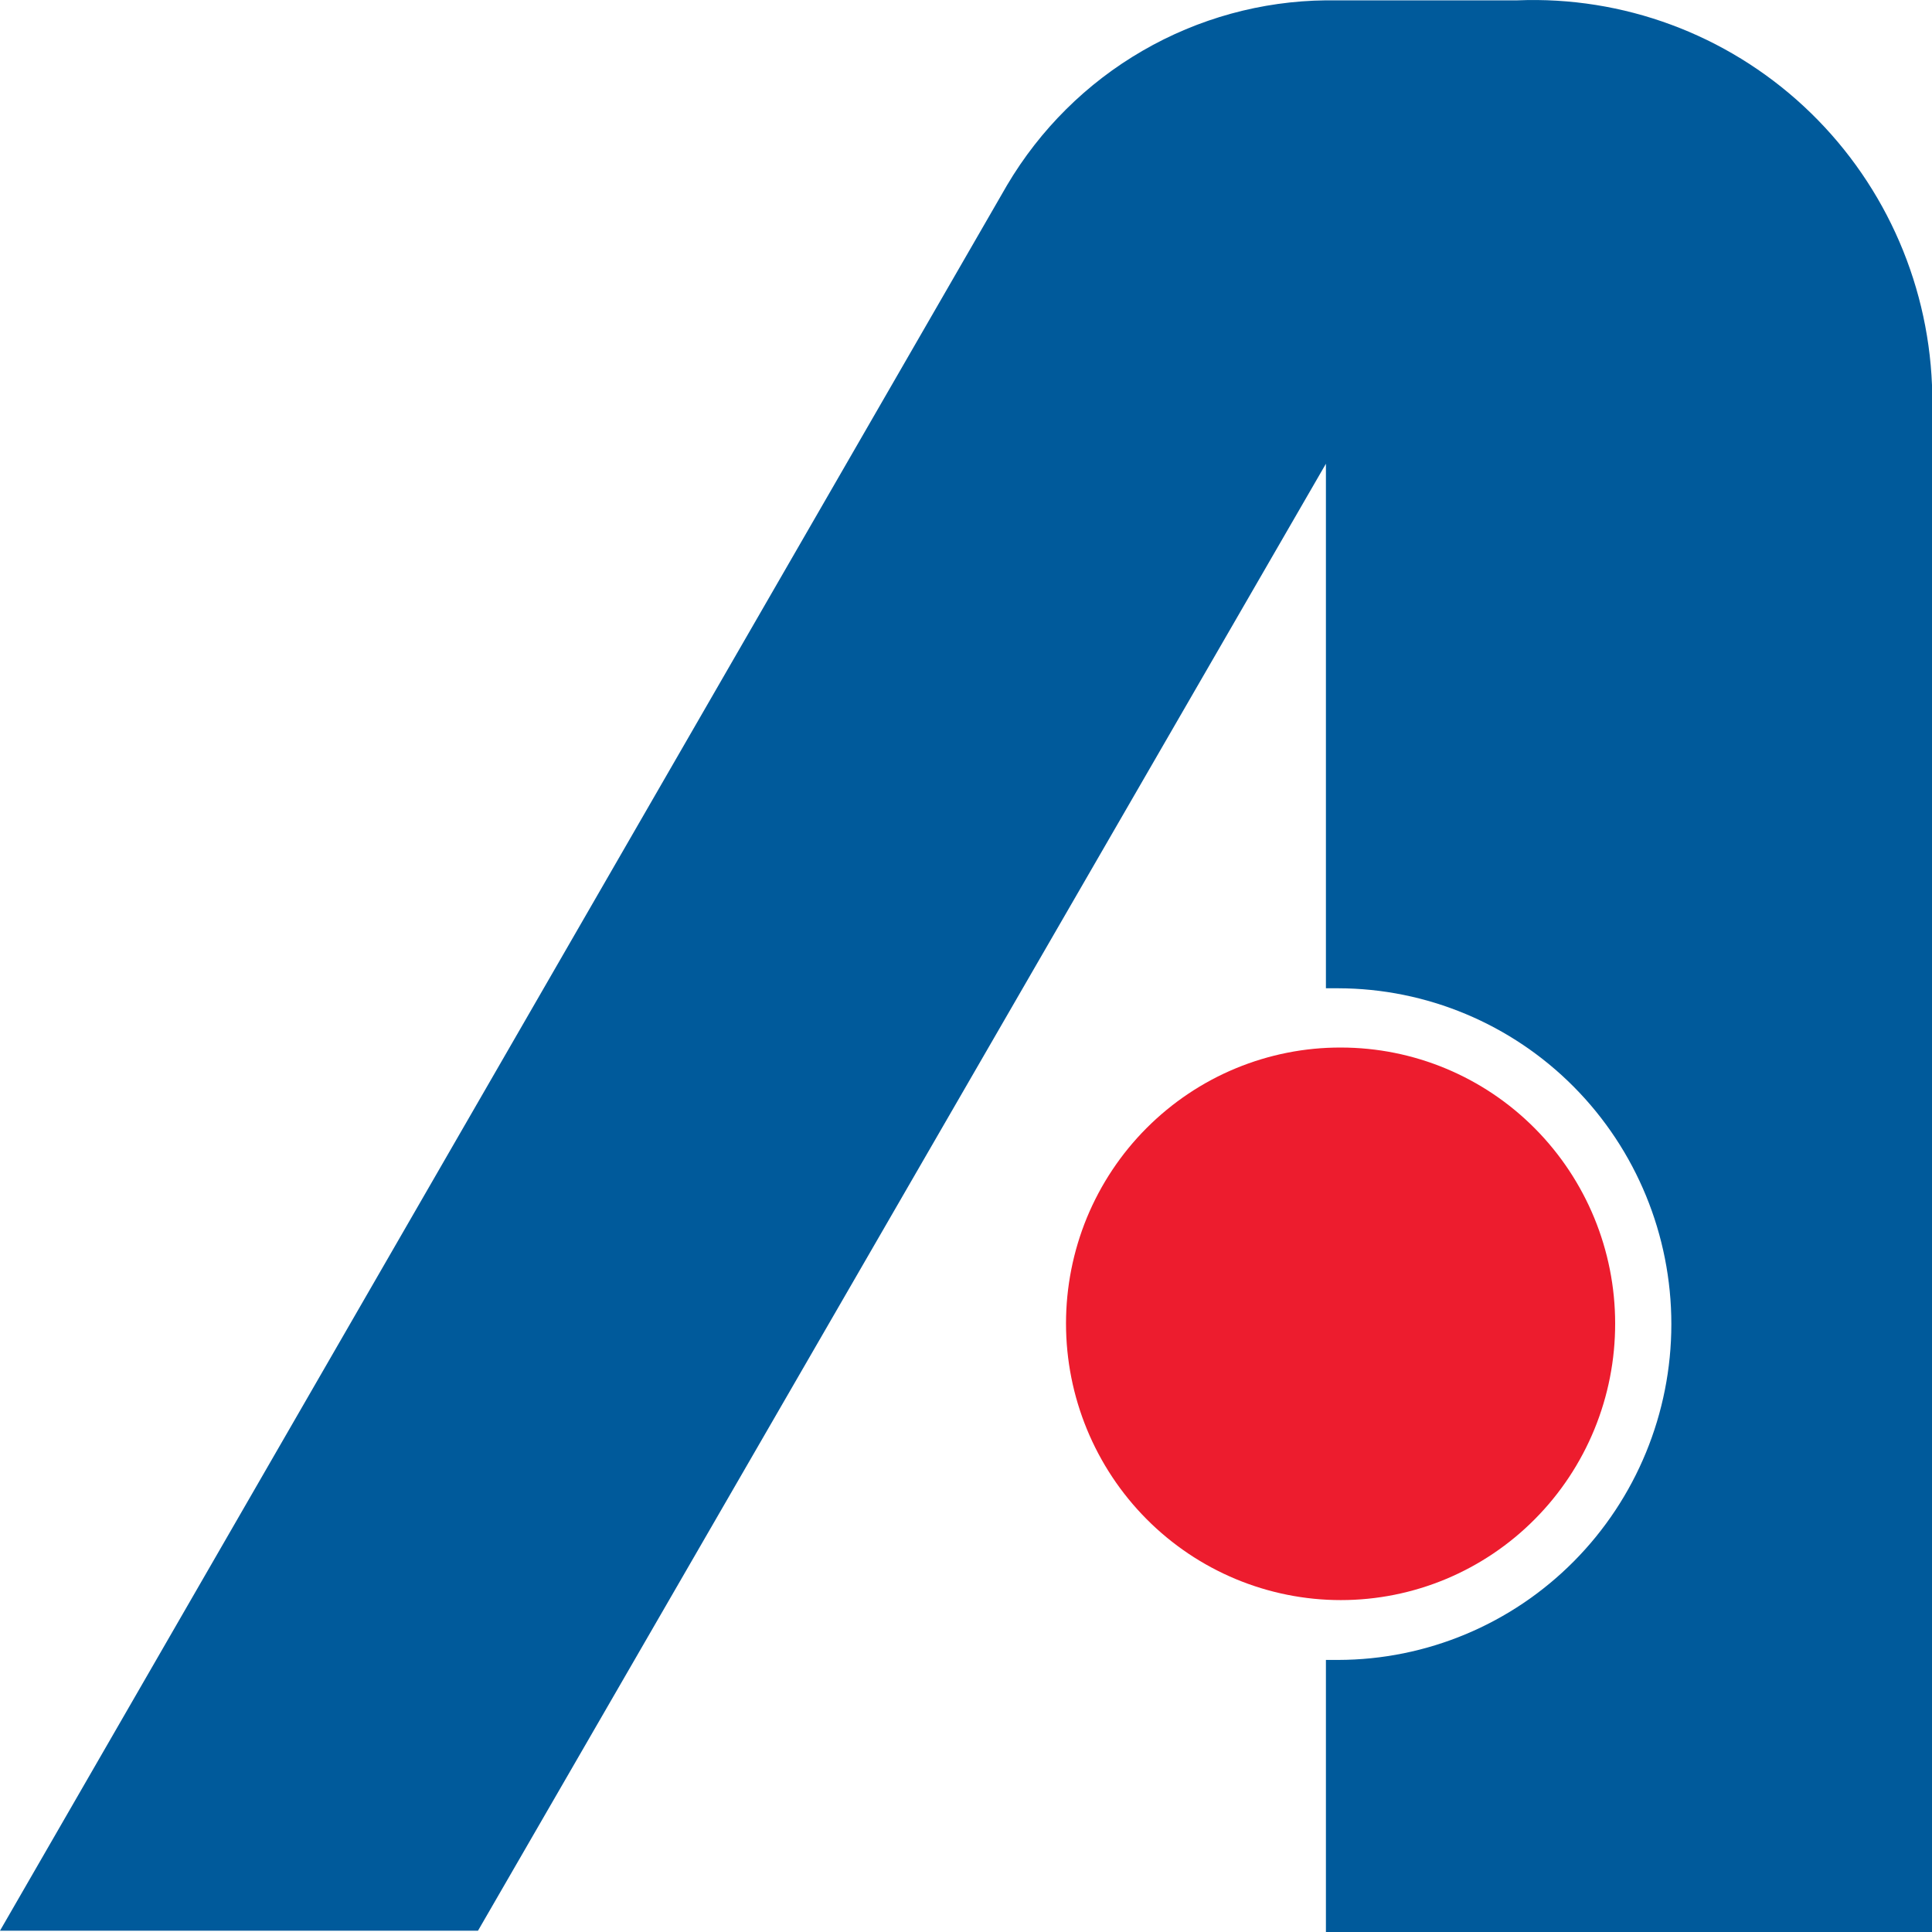
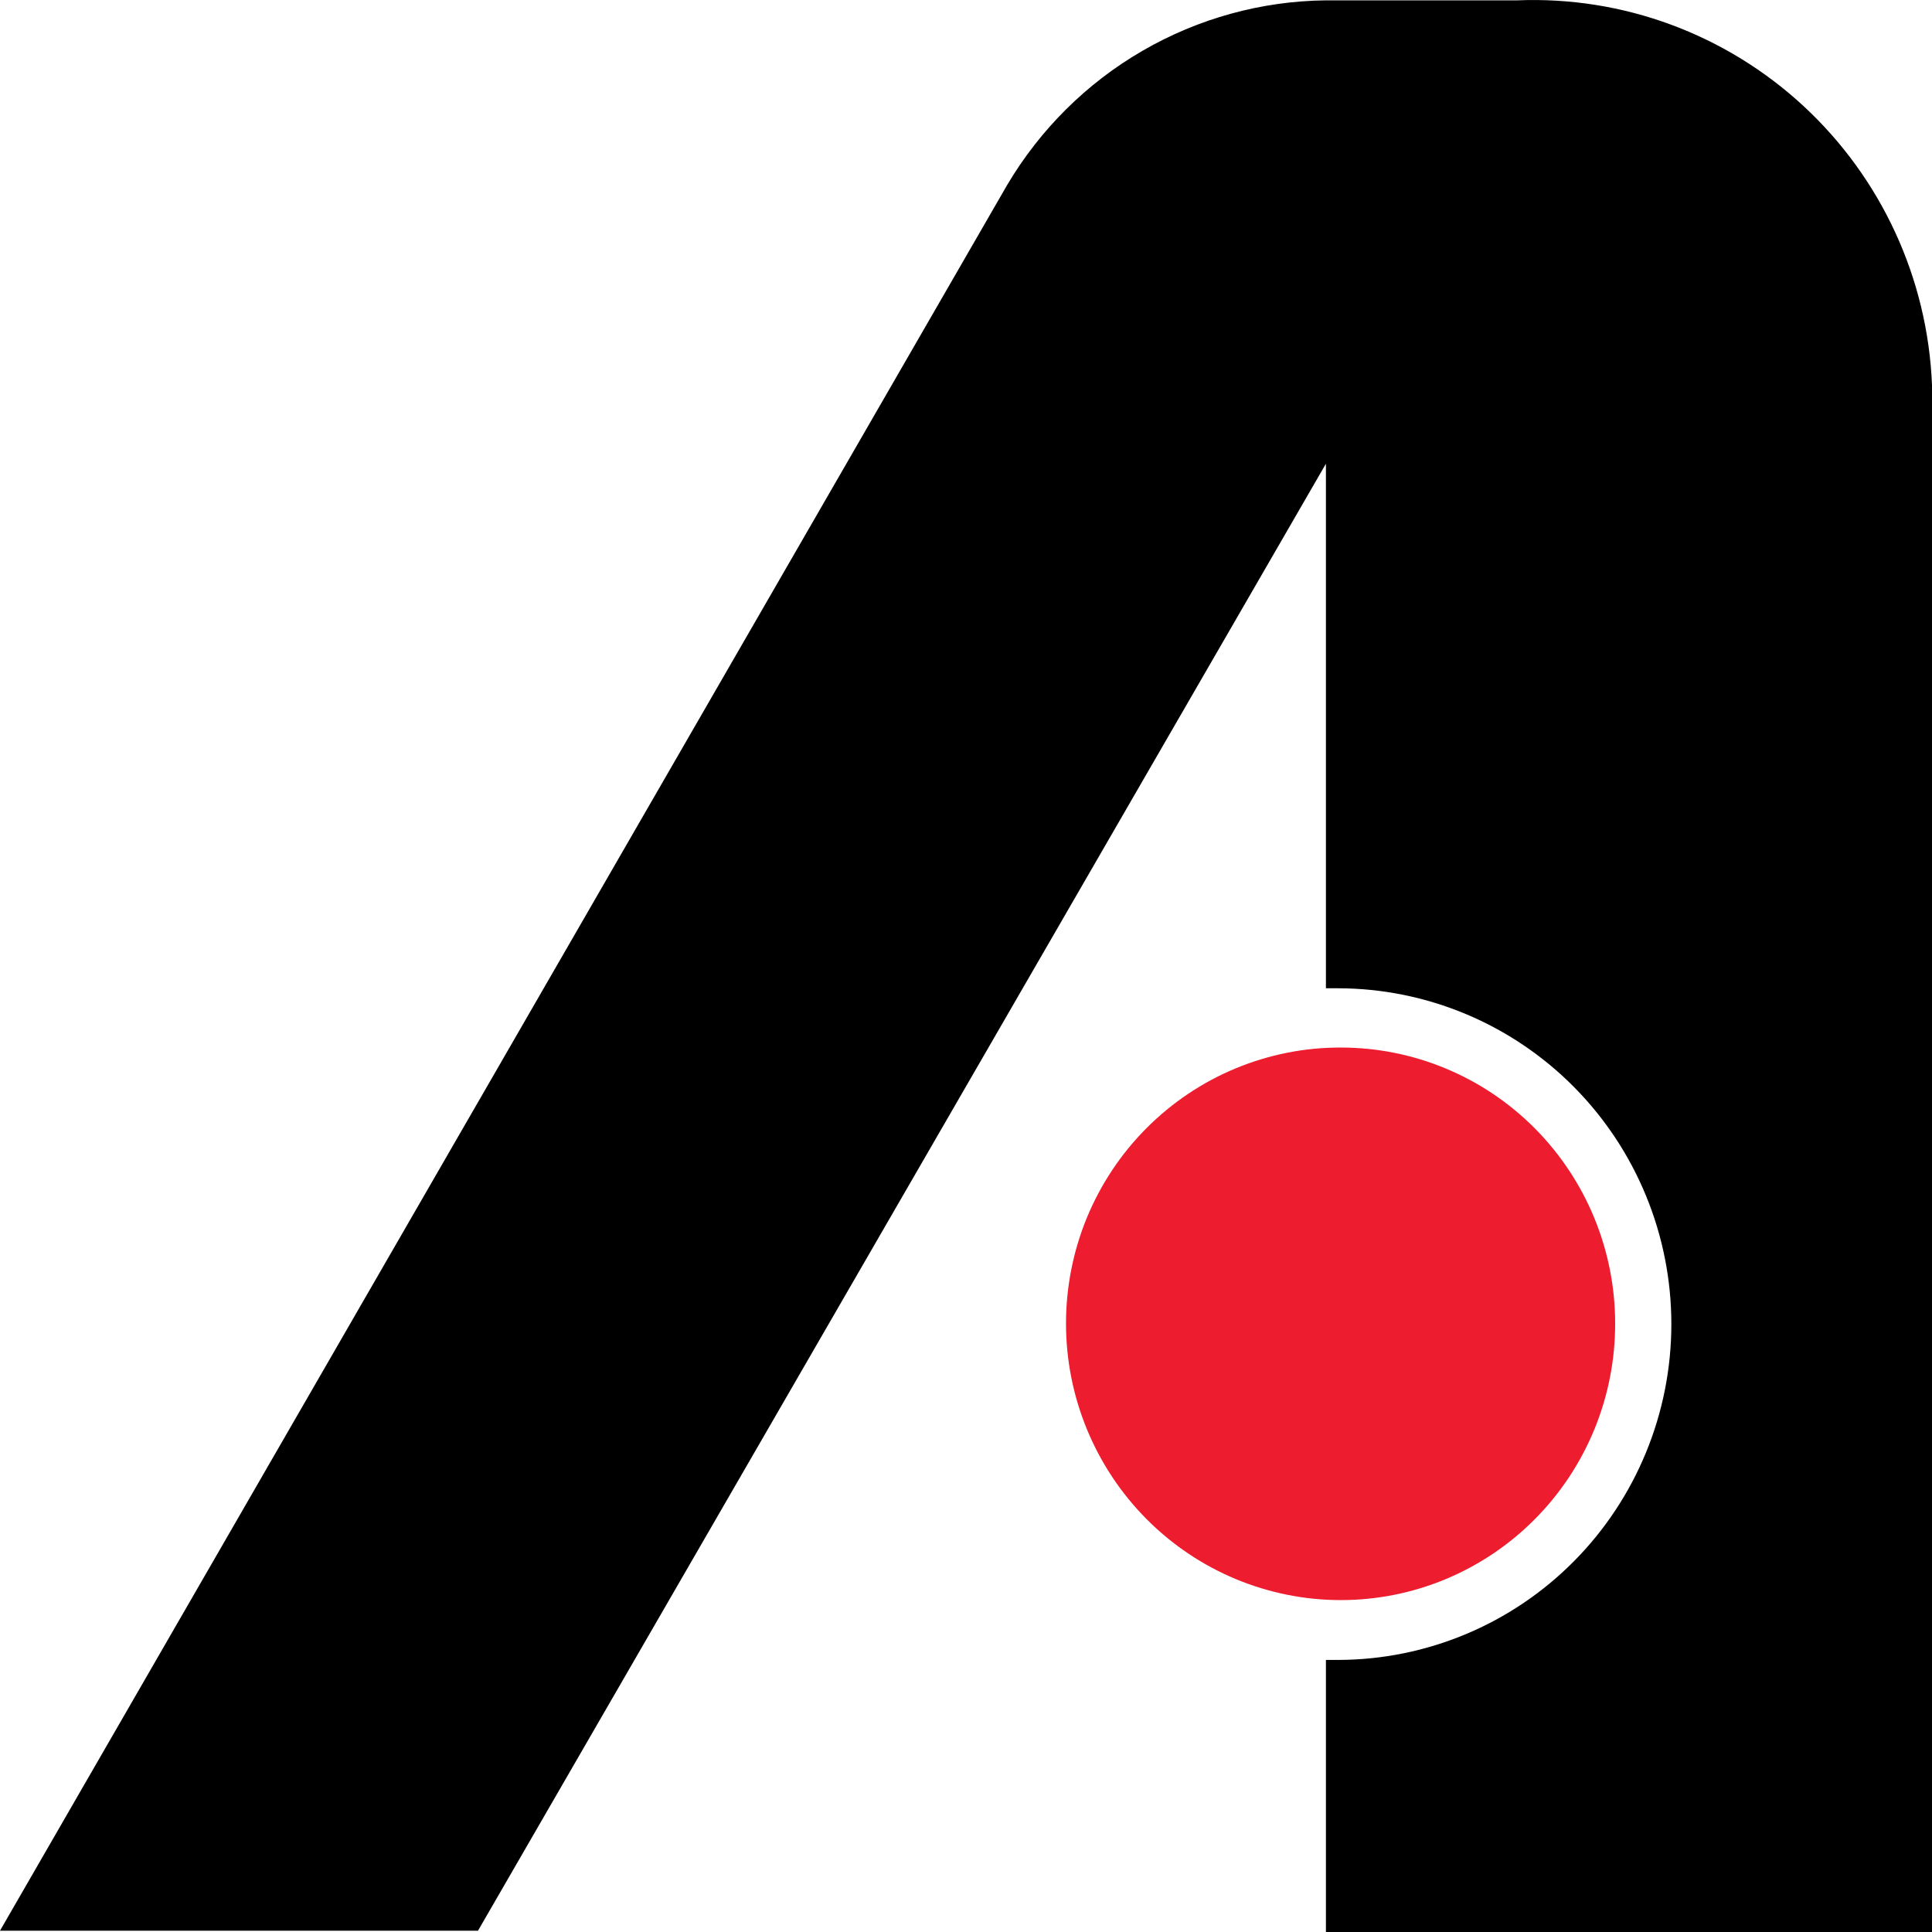
<svg xmlns="http://www.w3.org/2000/svg" width="34" height="34" viewBox="0 0 34 34" fill="none">
  <path d="M18.76 23.291C18.76 22.652 18.885 22.02 19.127 21.43C19.371 20.84 19.727 20.304 20.177 19.853C20.627 19.402 21.16 19.044 21.747 18.801C22.334 18.558 22.962 18.433 23.597 18.435C24.877 18.435 26.105 18.946 27.01 19.857C27.915 20.768 28.424 22.003 28.424 23.291C28.425 23.93 28.301 24.562 28.059 25.153C27.817 25.743 27.462 26.28 27.013 26.732C26.566 27.184 26.033 27.543 25.447 27.788C24.861 28.033 24.231 28.159 23.597 28.159C22.314 28.159 21.084 27.646 20.177 26.733C19.27 25.82 18.76 24.582 18.76 23.291Z" fill="#ED1C2E" />
-   <path d="M26.749 0.006H23.334C22.201 0.018 21.089 0.324 20.106 0.894C19.123 1.463 18.303 2.278 17.723 3.258L0 33.977H8.412L23.334 8.161V17.392H23.551C25.107 17.395 26.598 18.019 27.697 19.127C28.796 20.235 29.413 21.737 29.413 23.302C29.413 24.868 28.796 26.369 27.697 27.477C26.598 28.585 25.107 29.209 23.551 29.212H23.334V34H34V6.775C33.924 4.904 33.112 3.14 31.744 1.871C30.376 0.602 28.564 -0.069 26.704 0.006" fill="#005A9B" />
+   <path d="M26.749 0.006H23.334C22.201 0.018 21.089 0.324 20.106 0.894C19.123 1.463 18.303 2.278 17.723 3.258L0 33.977H8.412L23.334 8.161V17.392H23.551C25.107 17.395 26.598 18.019 27.697 19.127C28.796 20.235 29.413 21.737 29.413 23.302C29.413 24.868 28.796 26.369 27.697 27.477C26.598 28.585 25.107 29.209 23.551 29.212H23.334V34H34V6.775C33.924 4.904 33.112 3.14 31.744 1.871C30.376 0.602 28.564 -0.069 26.704 0.006" fill="#000000" />
</svg>
